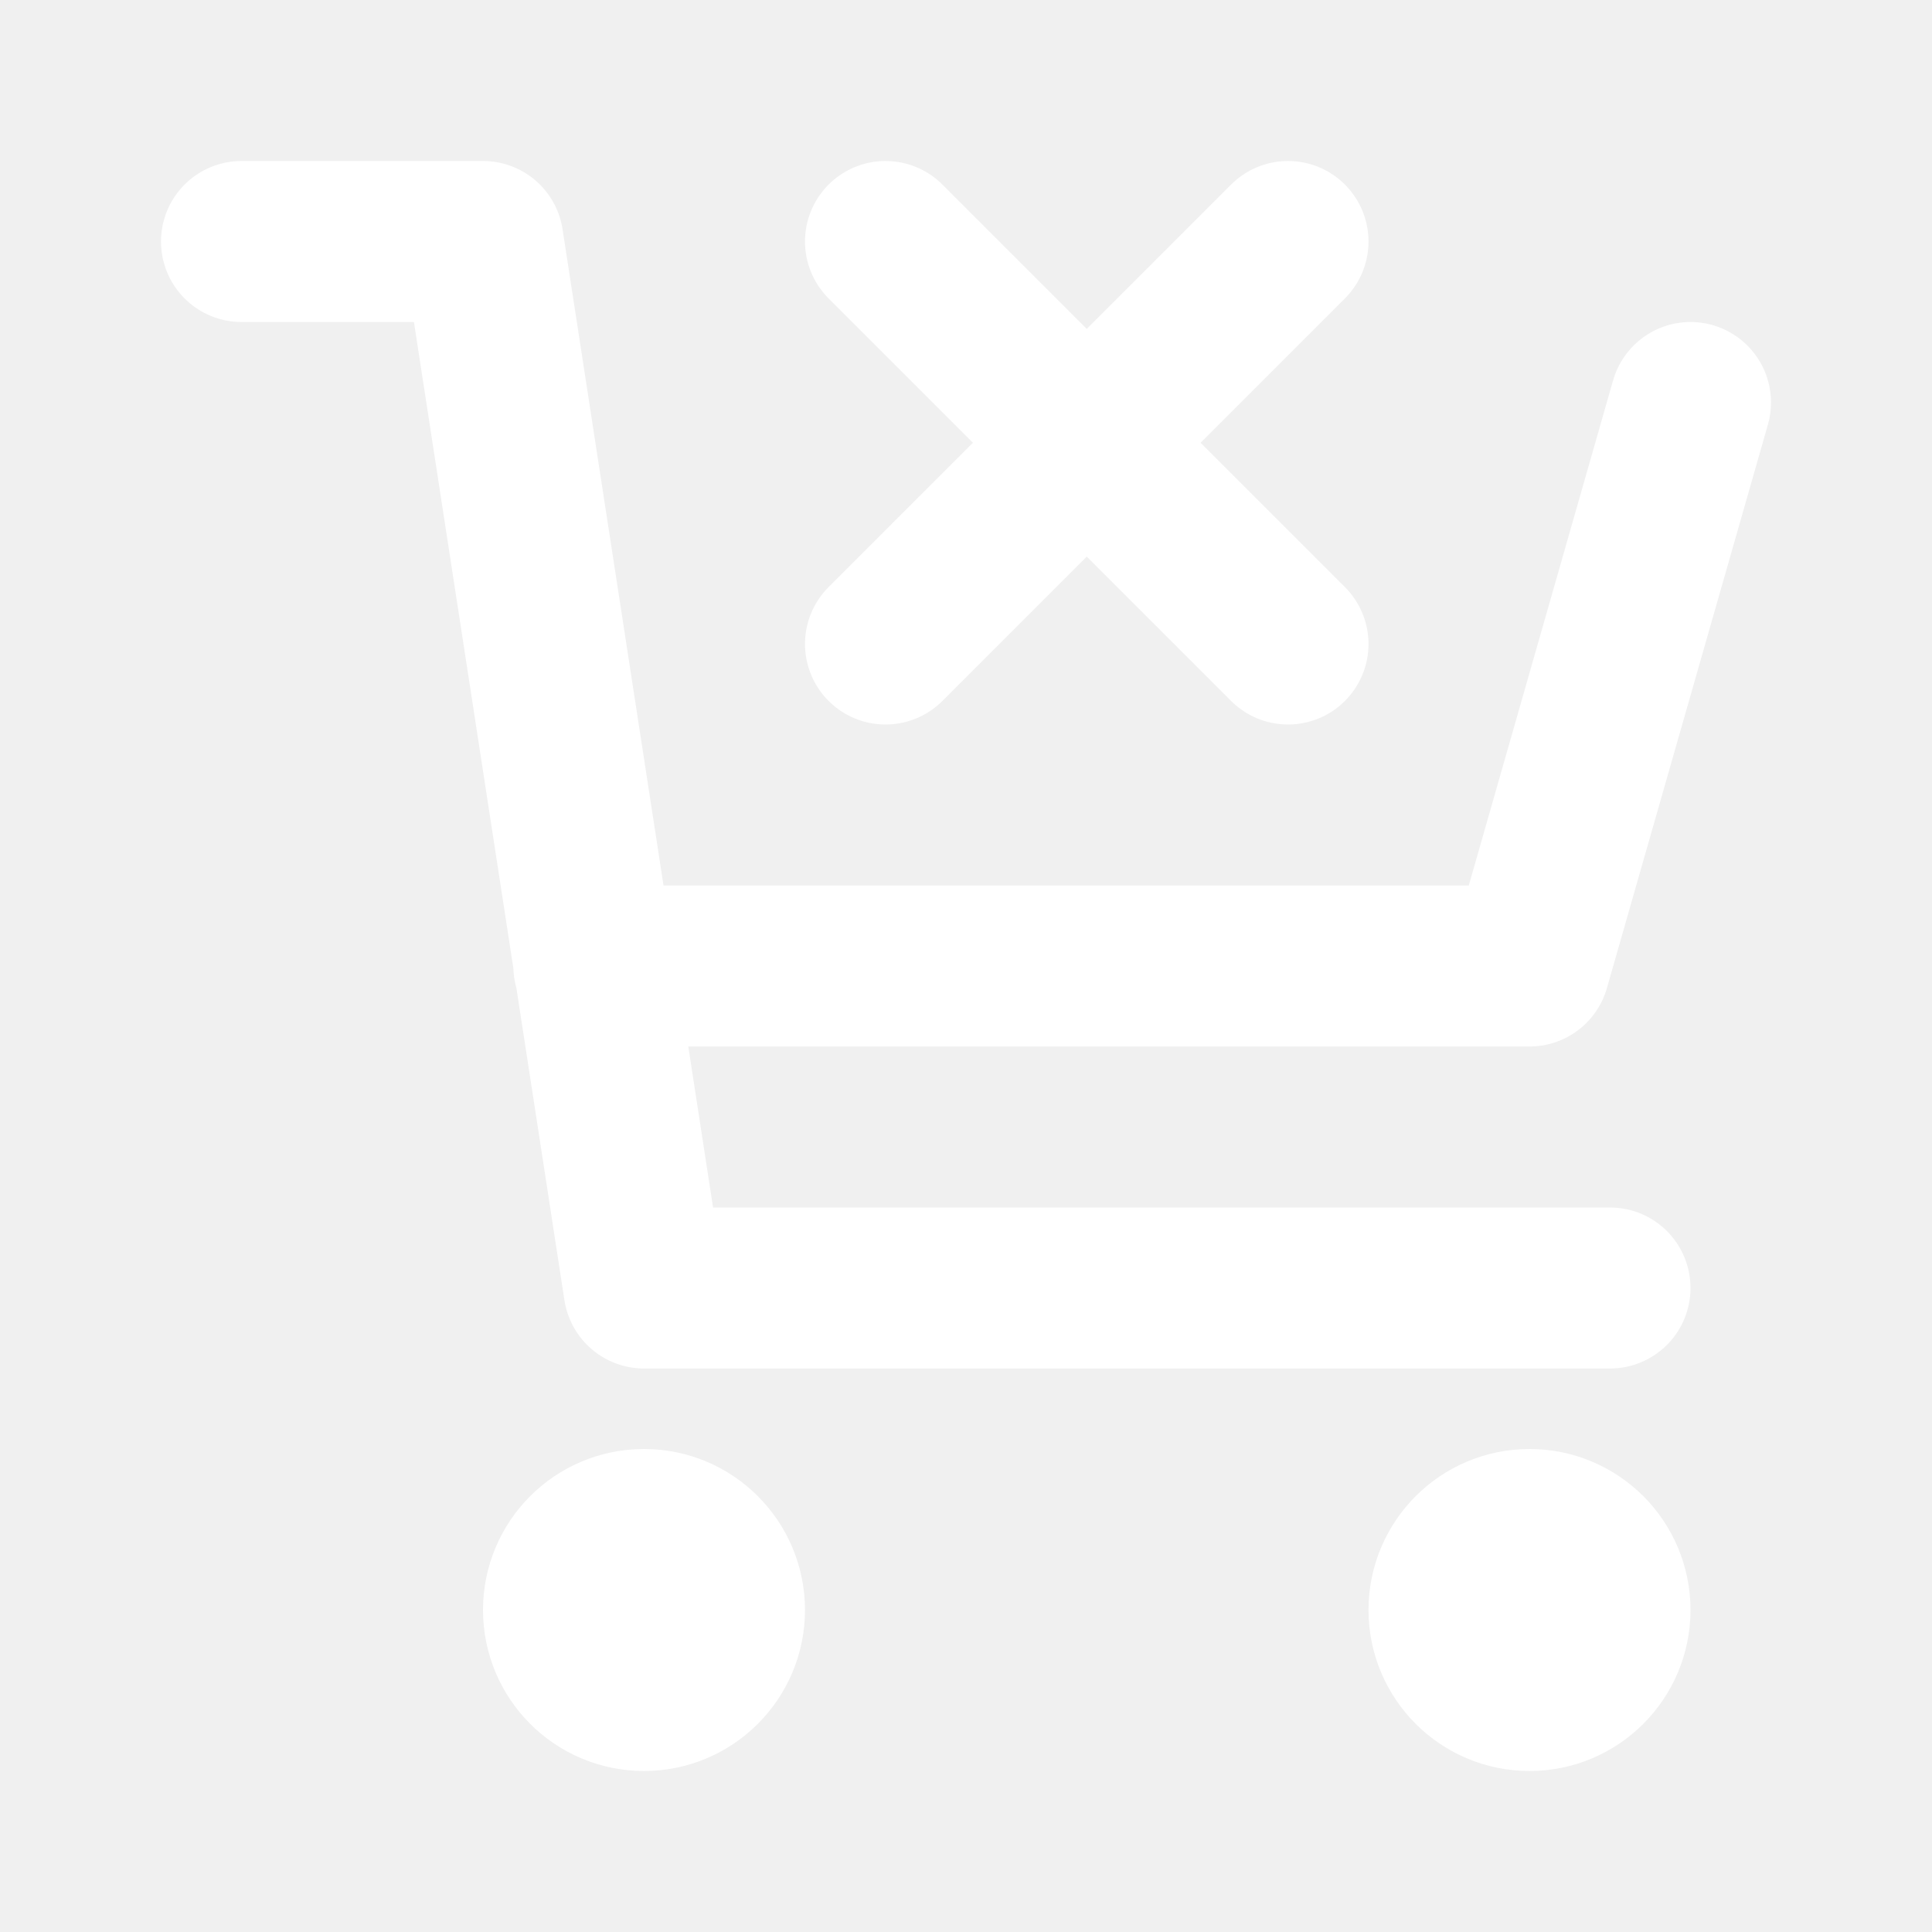
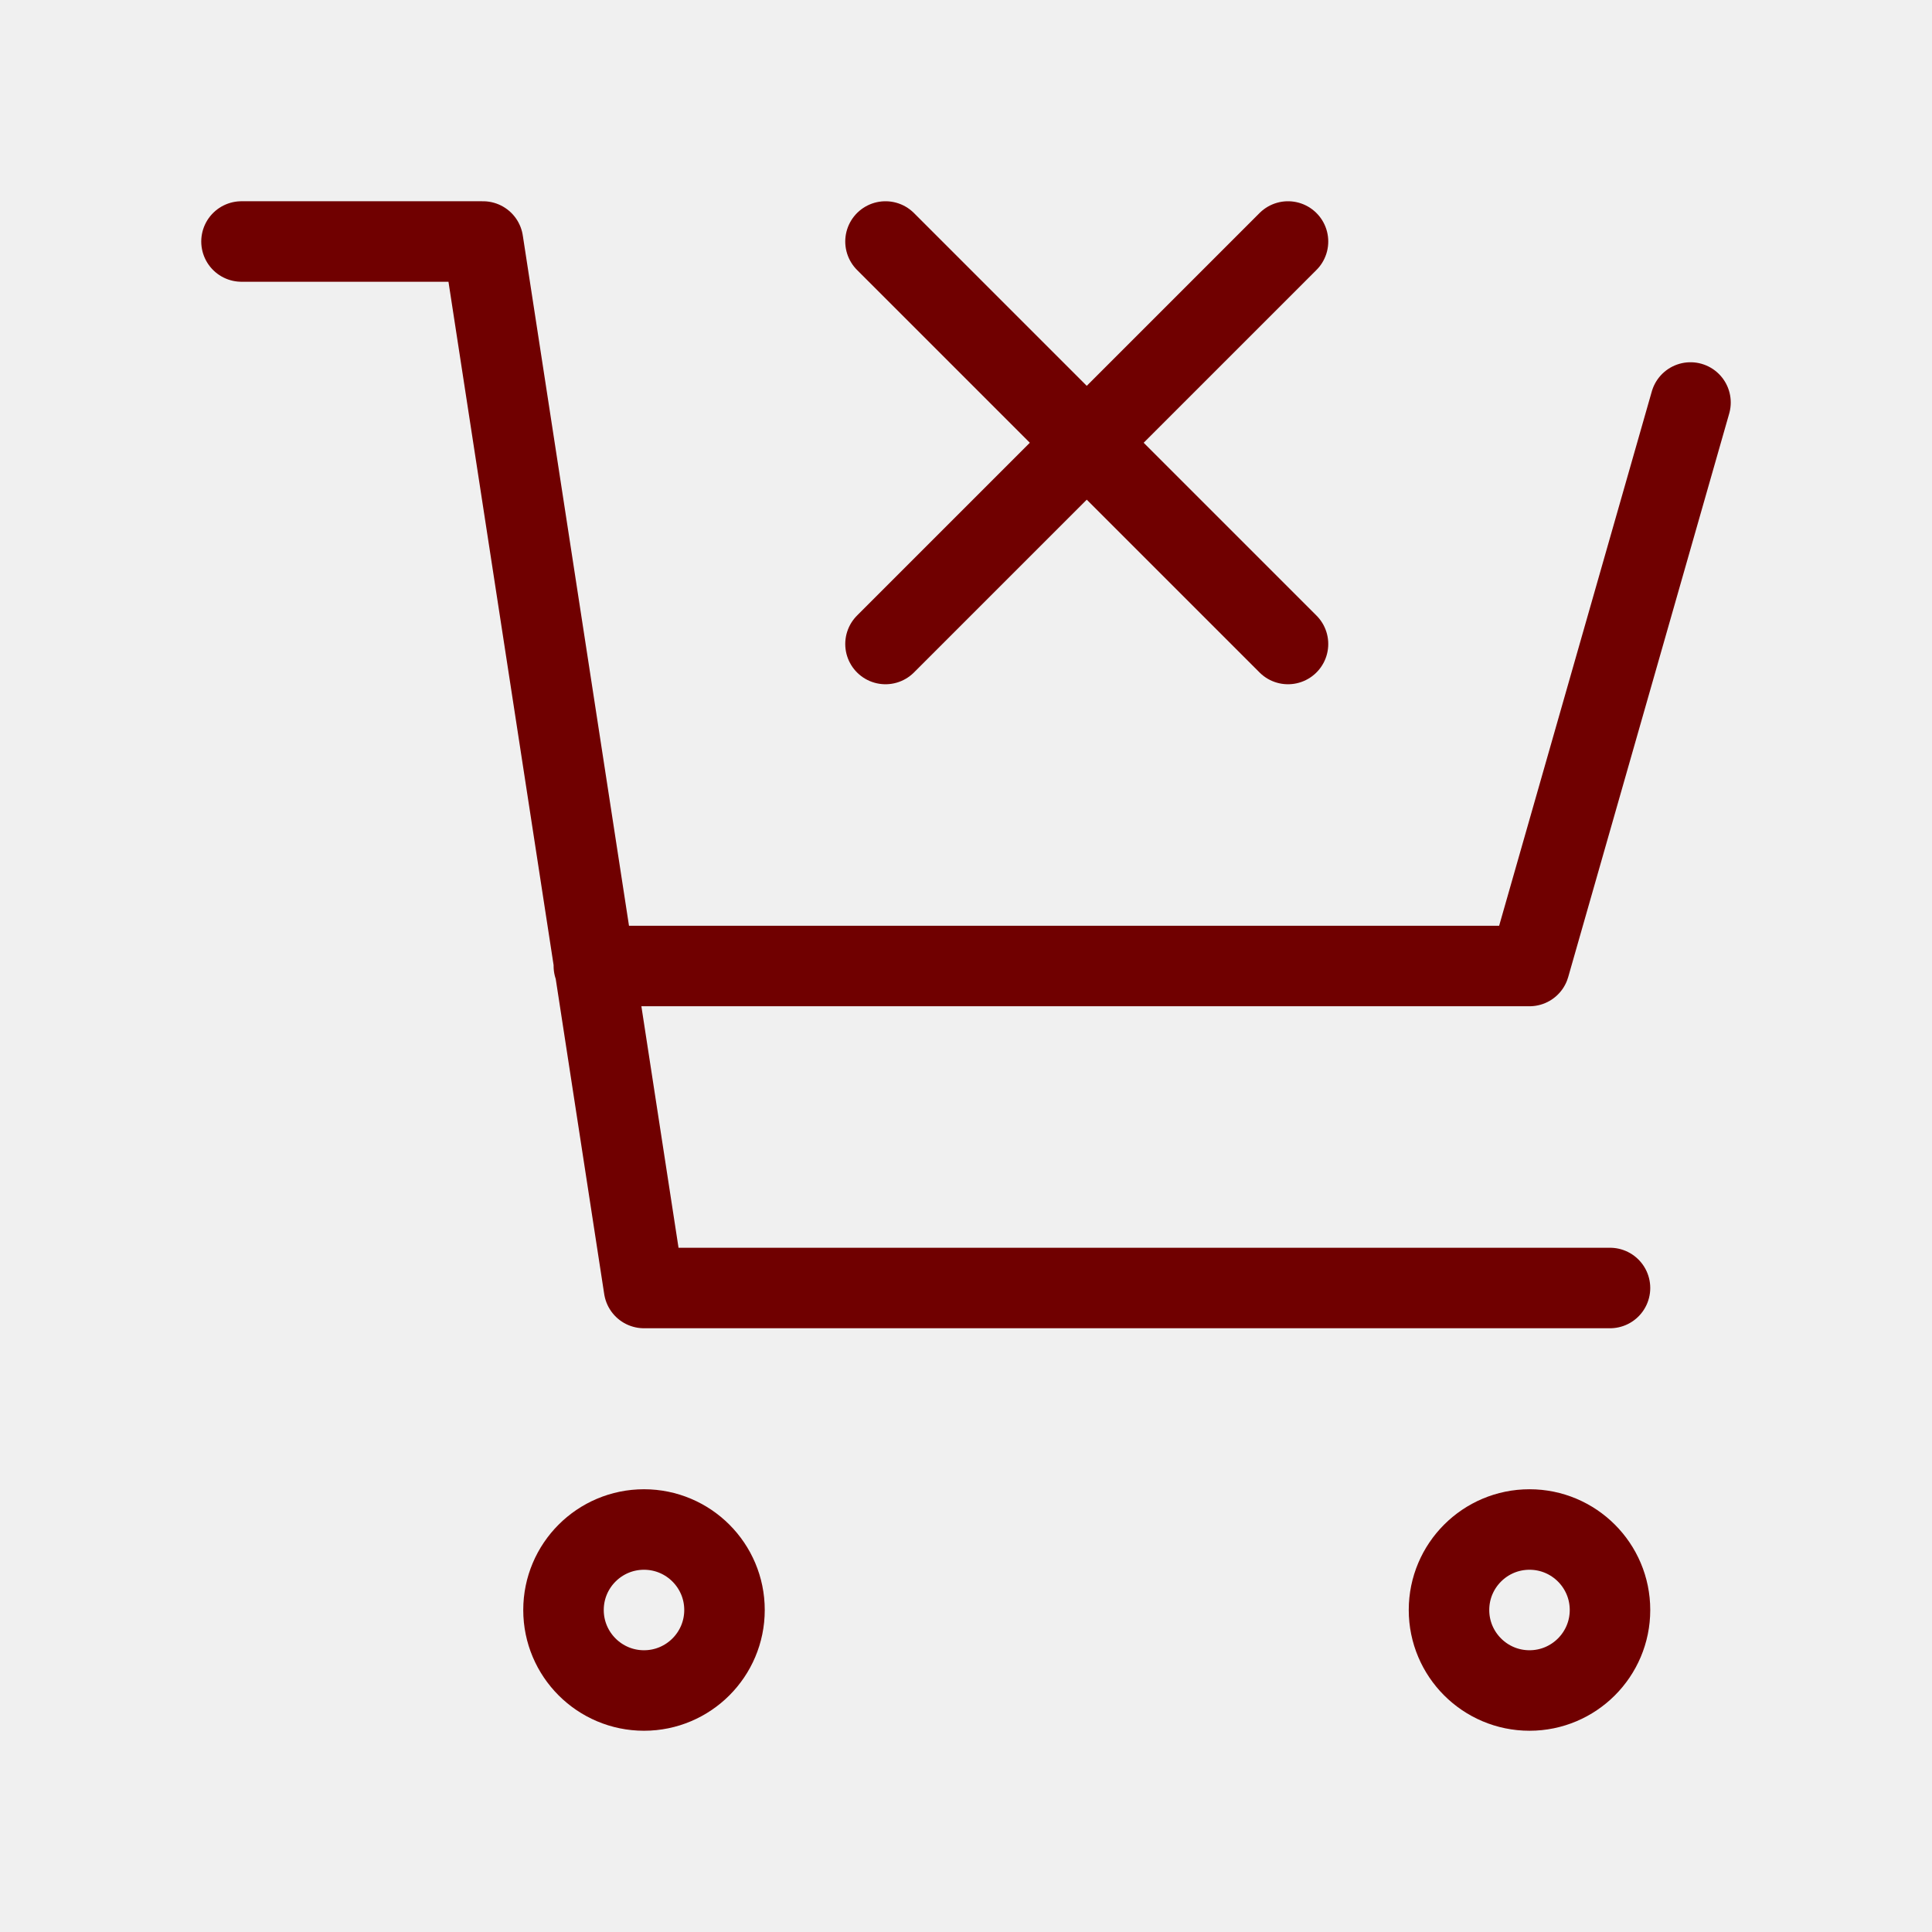
<svg xmlns="http://www.w3.org/2000/svg" width="32px" height="32px" viewBox="0 0 24 24" fill="none">
-   <path d="M21 5L19 12H7.377M20 16H8L6 3H3M11 3L13.5 5.5M13.5 5.5L16 8M13.5 5.5L16 3M13.5 5.5L11 8M9 20C9 20.552 8.552 21 8 21C7.448 21 7 20.552 7 20C7 19.448 7.448 19 8 19C8.552 19 9 19.448 9 20ZM20 20C20 20.552 19.552 21 19 21C18.448 21 18 20.552 18 20C18 19.448 18.448 19 19 19C19.552 19 20 19.448 20 20Z" stroke="#FFFFFF" stroke-width="2" stroke-linecap="round" stroke-linejoin="round" />
+   <path d="M21 5L19 12H7.377M20 16H8L6 3H3M11 3L13.5 5.5M13.5 5.5L16 8M13.5 5.5L16 3M13.5 5.5L11 8M9 20C9 20.552 8.552 21 8 21C7.448 21 7 20.552 7 20C7 19.448 7.448 19 8 19C8.552 19 9 19.448 9 20ZM20 20C20 20.552 19.552 21 19 21C18.448 21 18 20.552 18 20C18 19.448 18.448 19 19 19C19.552 19 20 19.448 20 20Z" stroke="#700000" stroke-width="1" stroke-linecap="round" stroke-linejoin="round" />
</svg>
